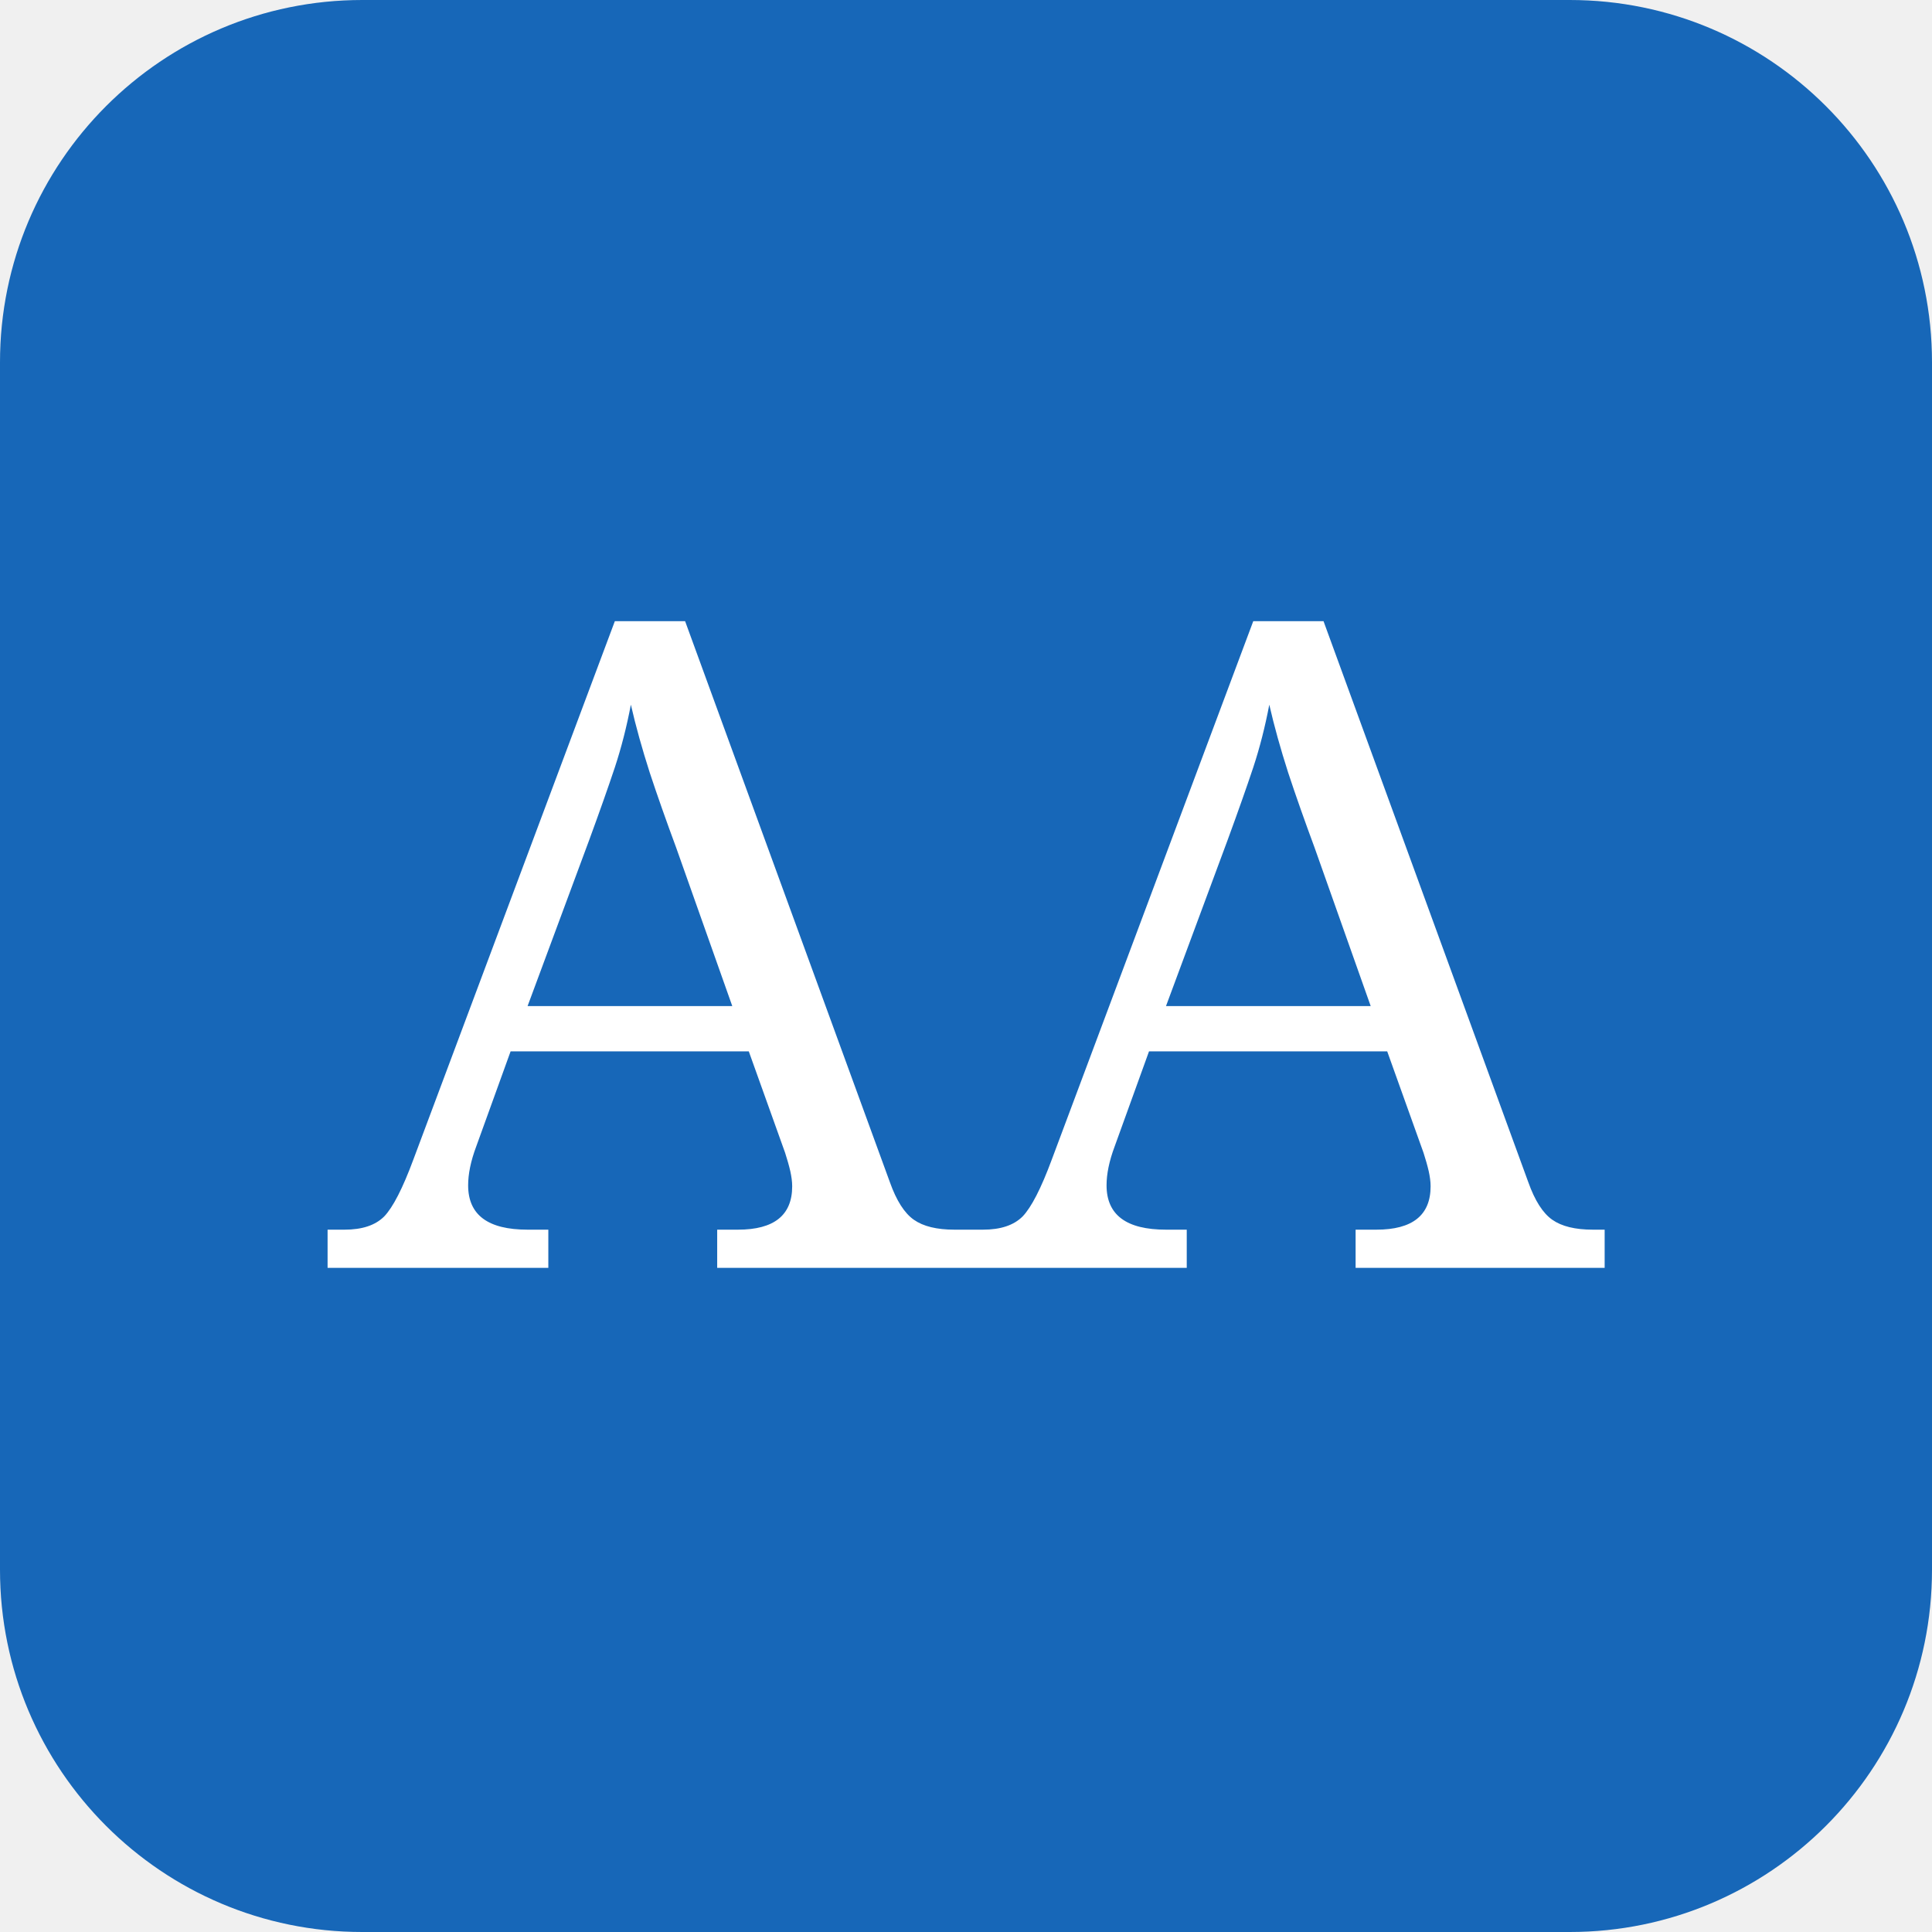
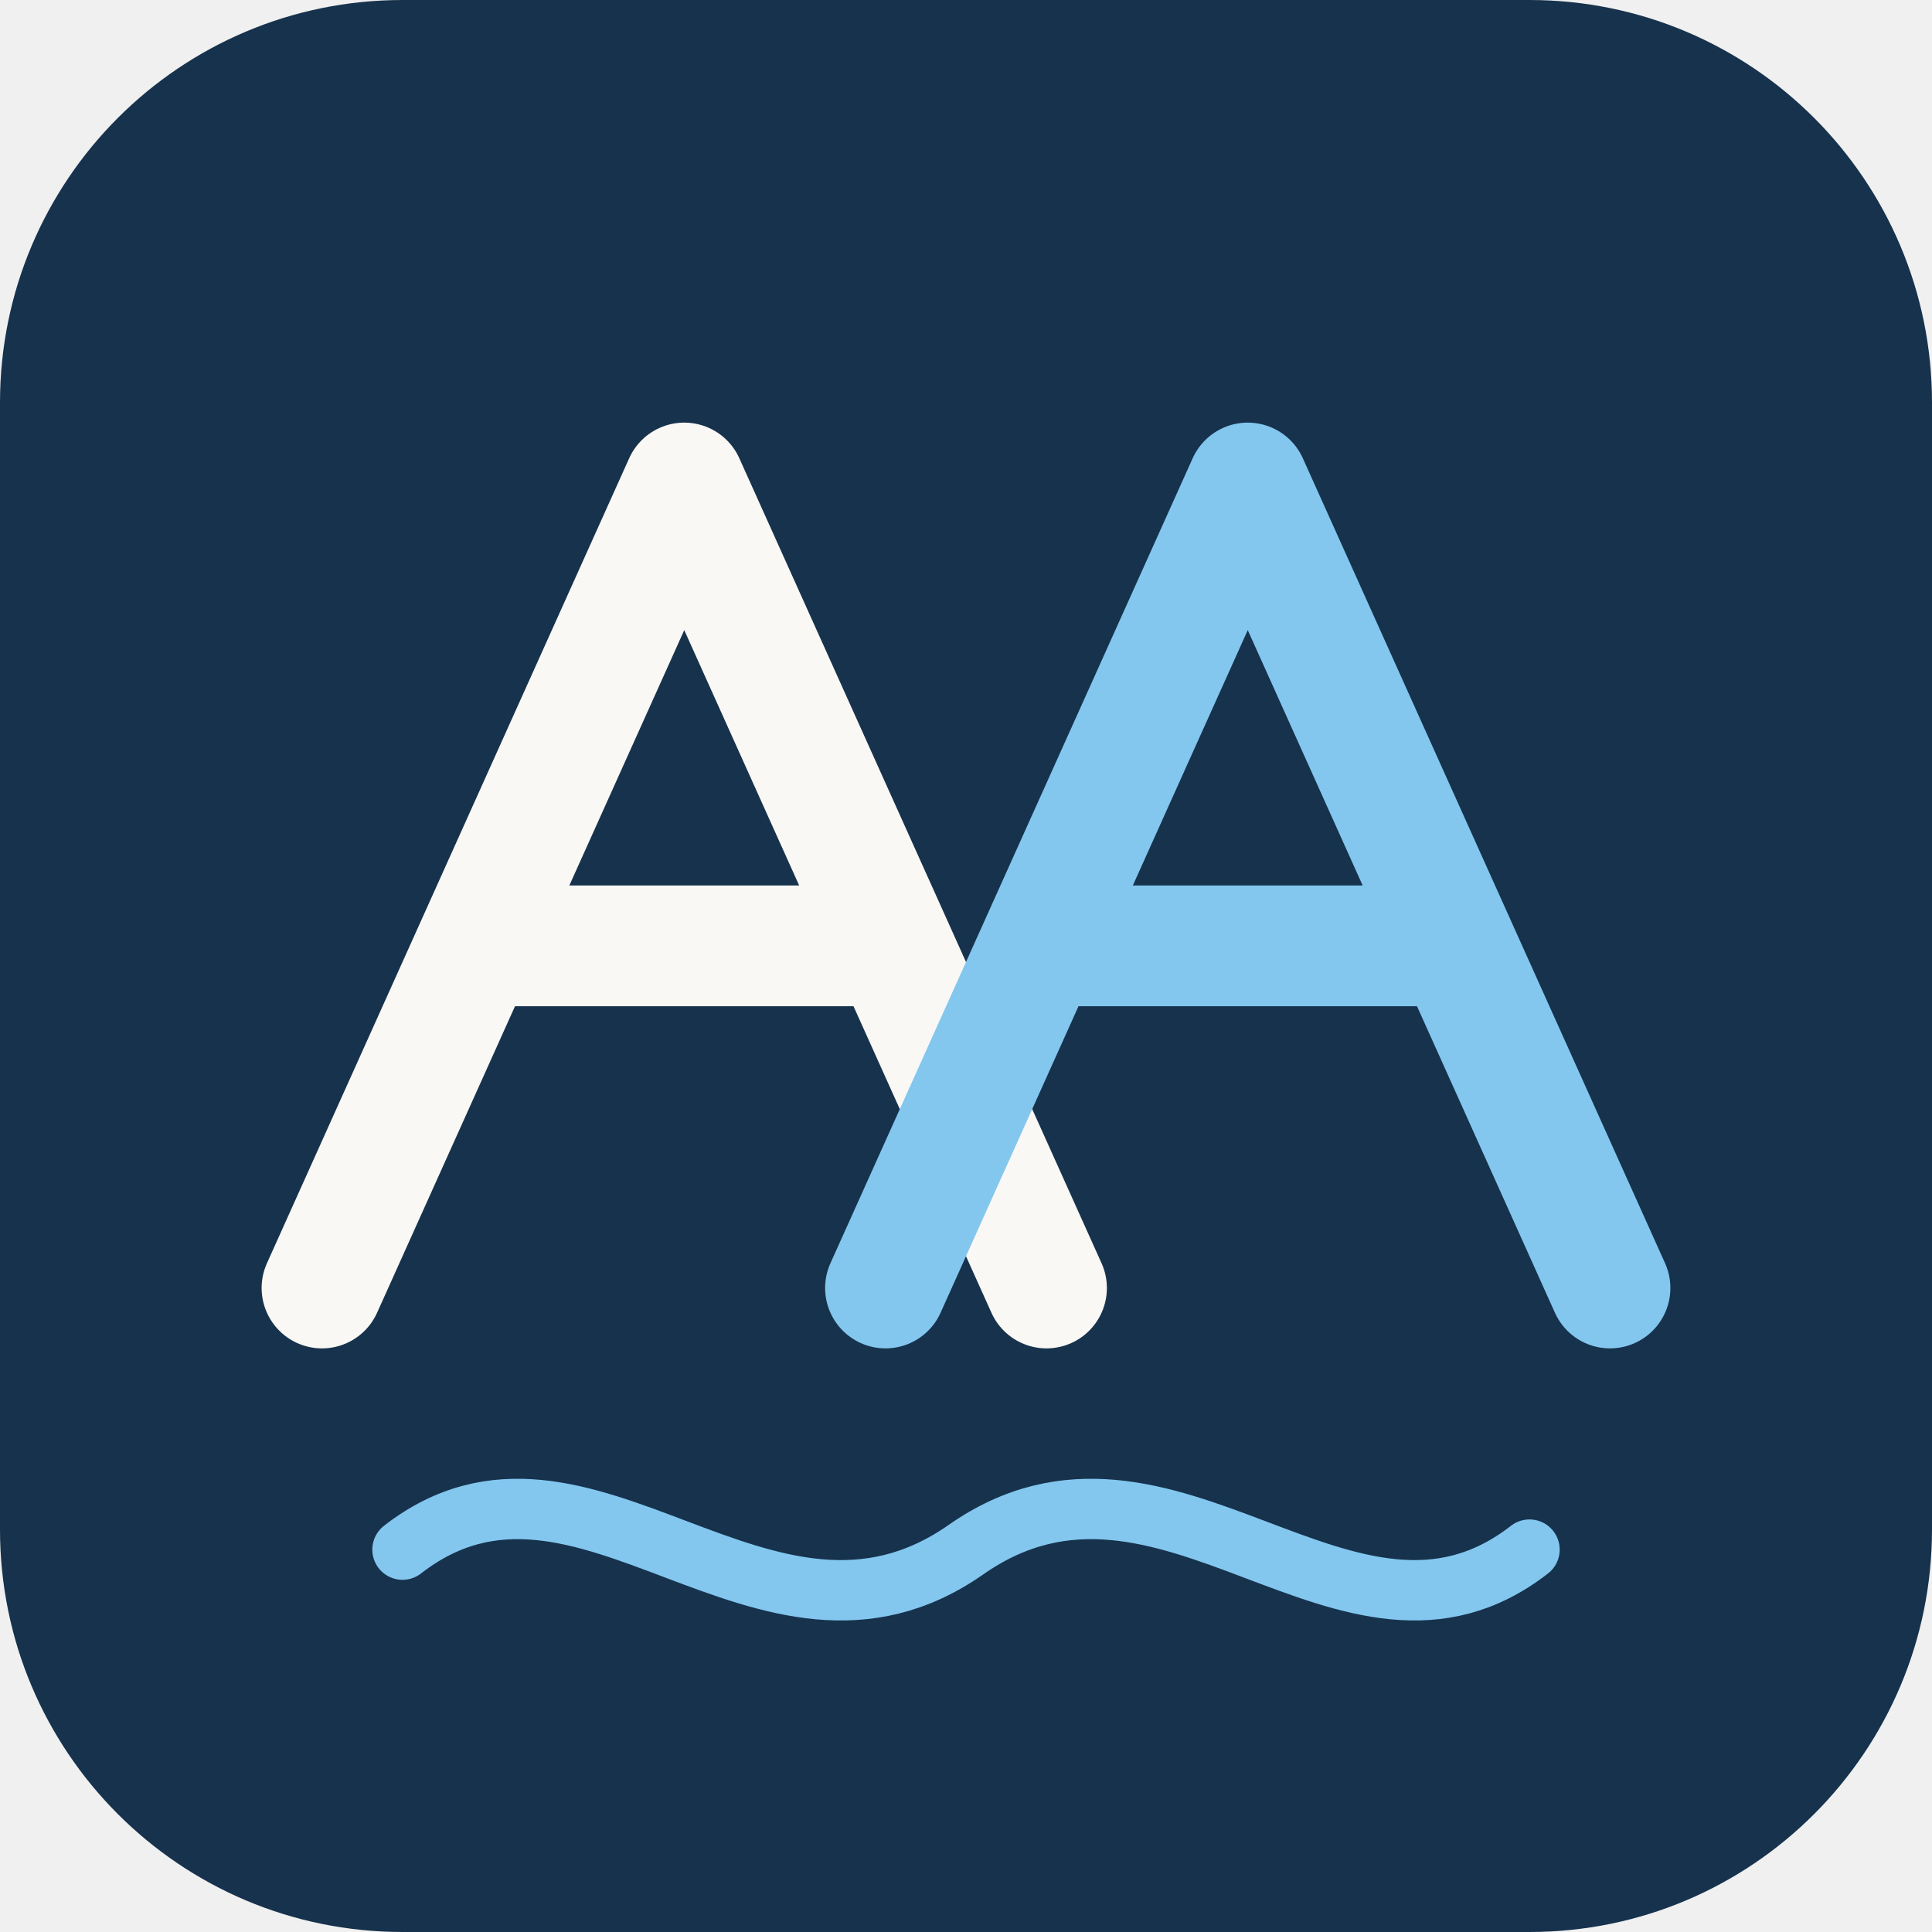
- <svg xmlns="http://www.w3.org/2000/svg" viewBox="0 0 64 64">
-   <rect width="64" height="64" rx="12" fill="#1767b8" />
-   <text x="32" y="42" text-anchor="middle" font-family="Georgia,serif" font-size="30" fill="white">AA</text>
+ <svg xmlns="http://www.w3.org/2000/svg" viewBox="0 0 96 96" role="img" aria-labelledby="title">
+   <rect width="96" height="96" rx="20" fill="#17324d" />
+   <path d="M16 64 34 24 52 64M25 47h18" fill="none" stroke="#faf8f4" stroke-width="6" stroke-linejoin="round" stroke-linecap="round" />
+   <path d="m44 64 18-40 18 40M53 47h18" fill="none" stroke="#83c7ef" stroke-width="6" stroke-linejoin="round" stroke-linecap="round" />
+   <path d="M20 77c9-7 18 7 28 0s19 7 28 0" fill="none" stroke="#83c7ef" stroke-width="3" stroke-linecap="round" />
</svg>
